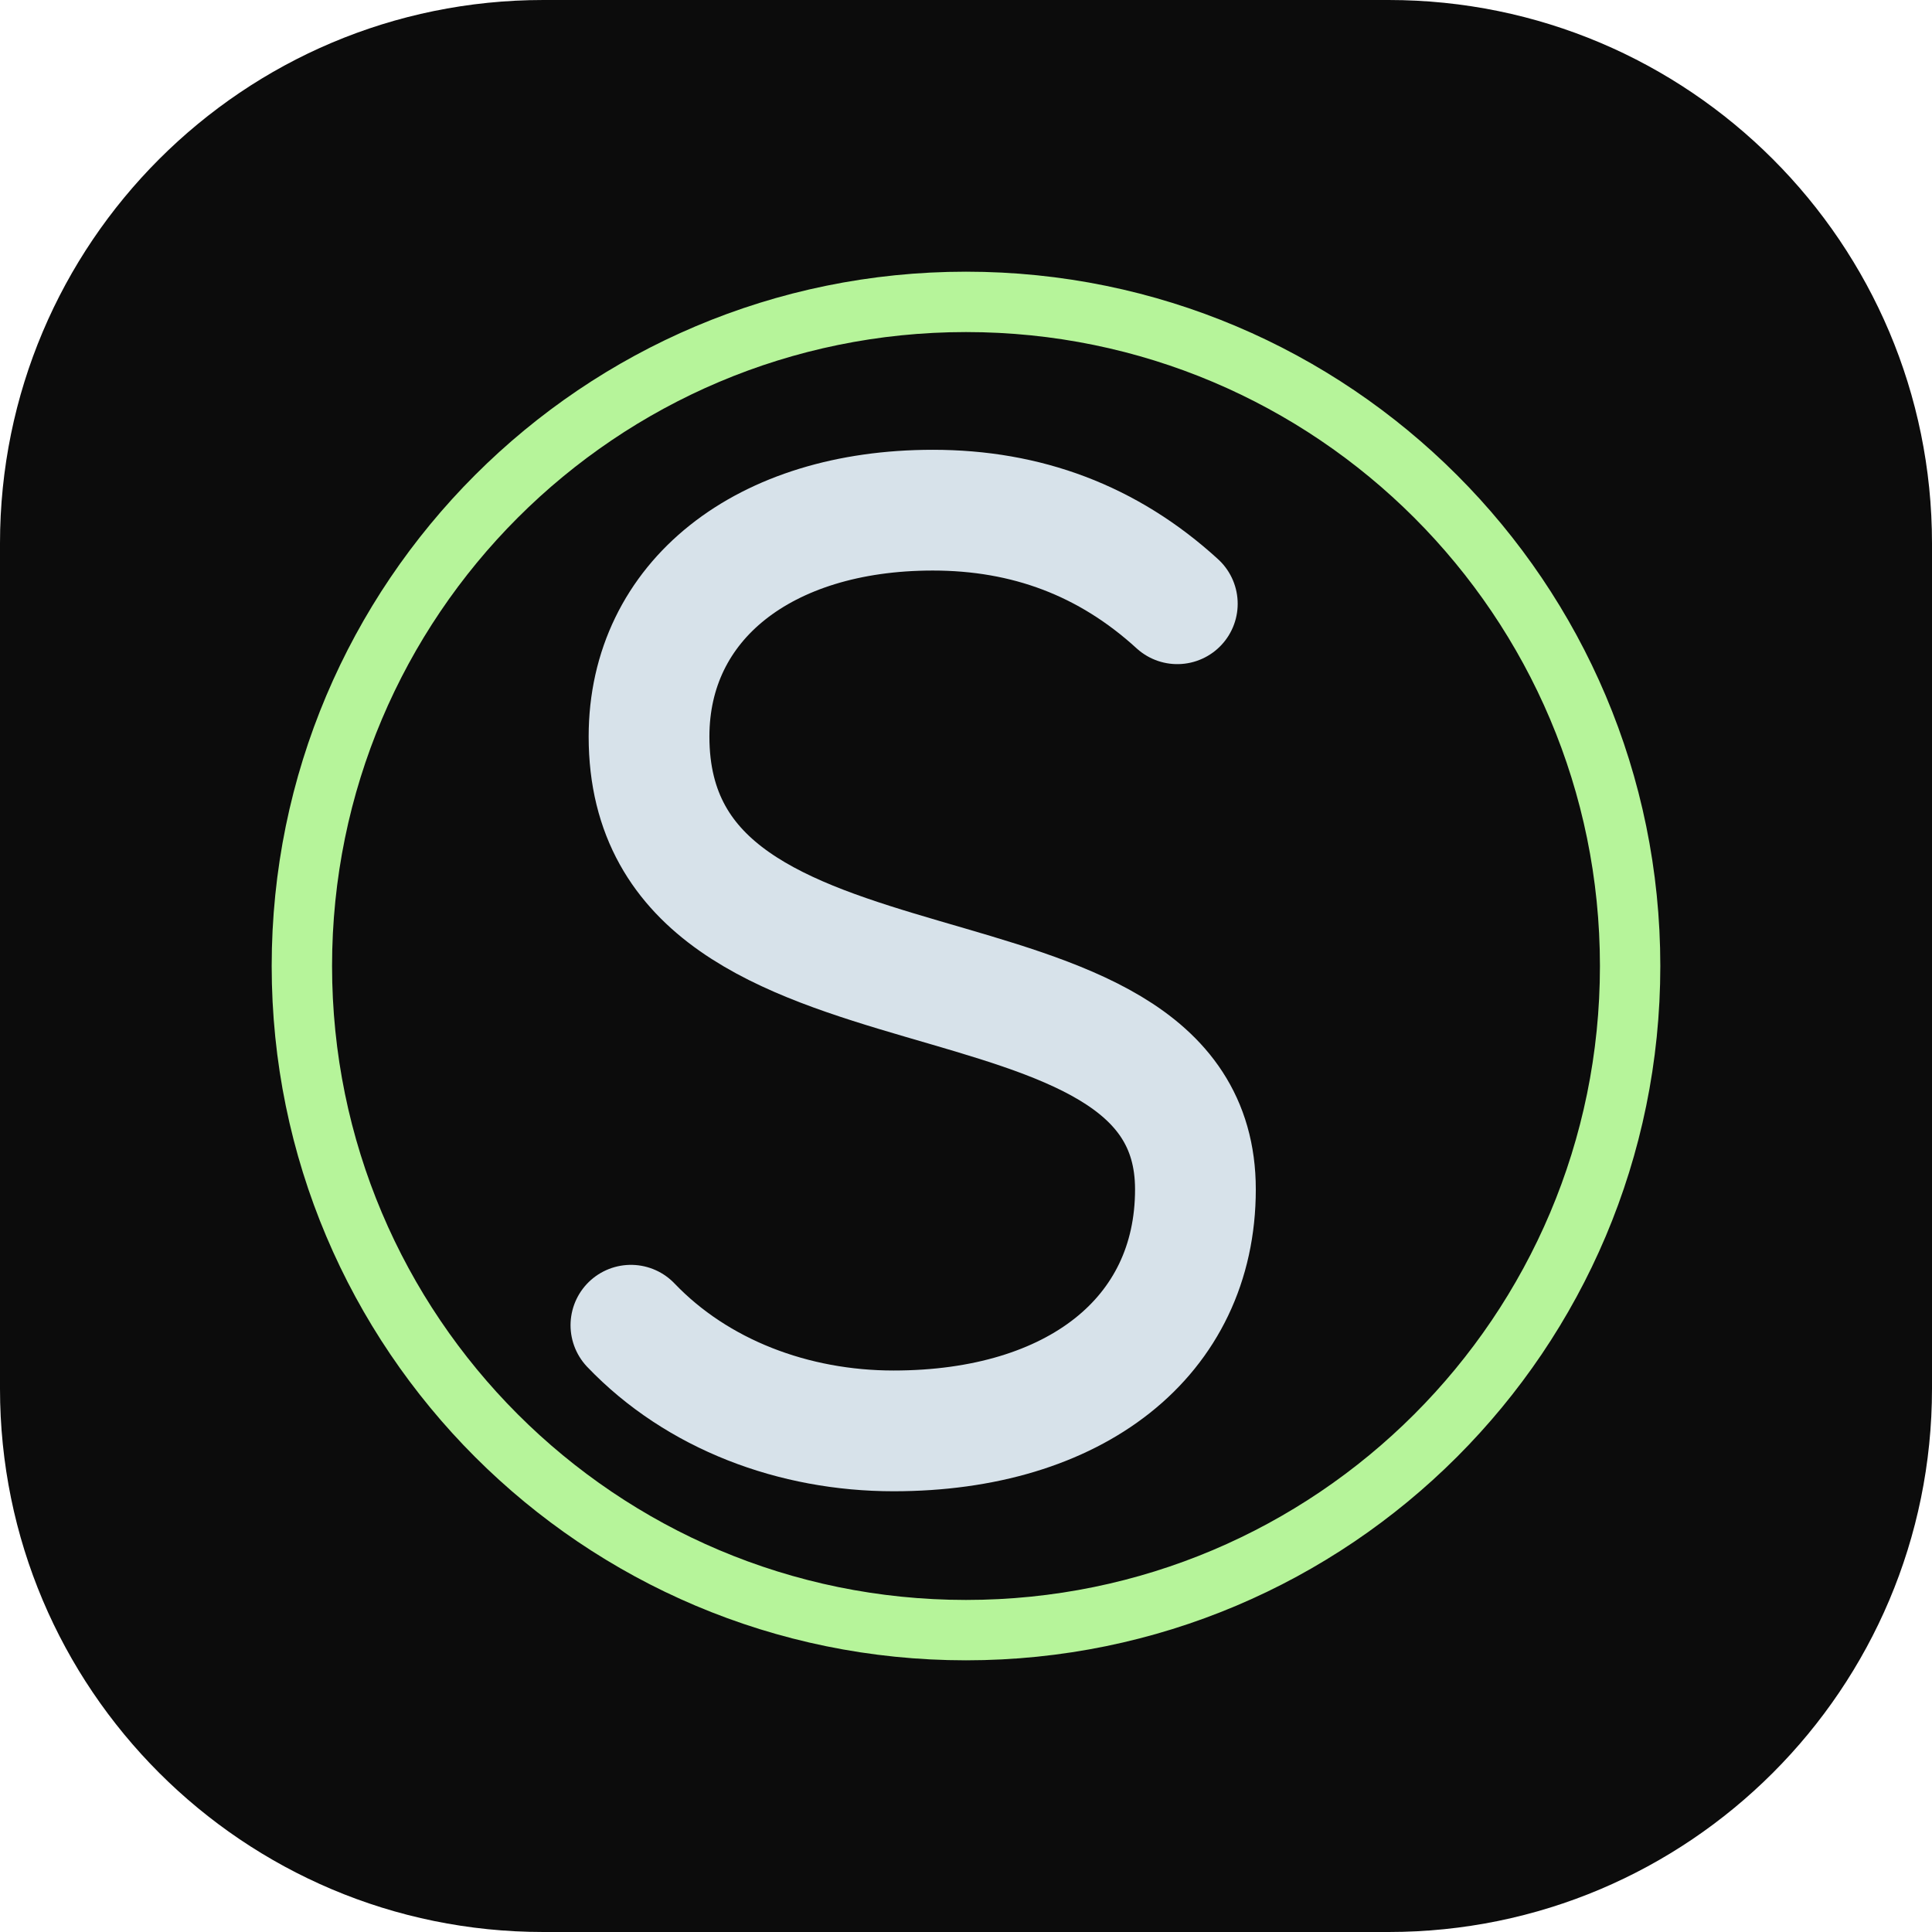
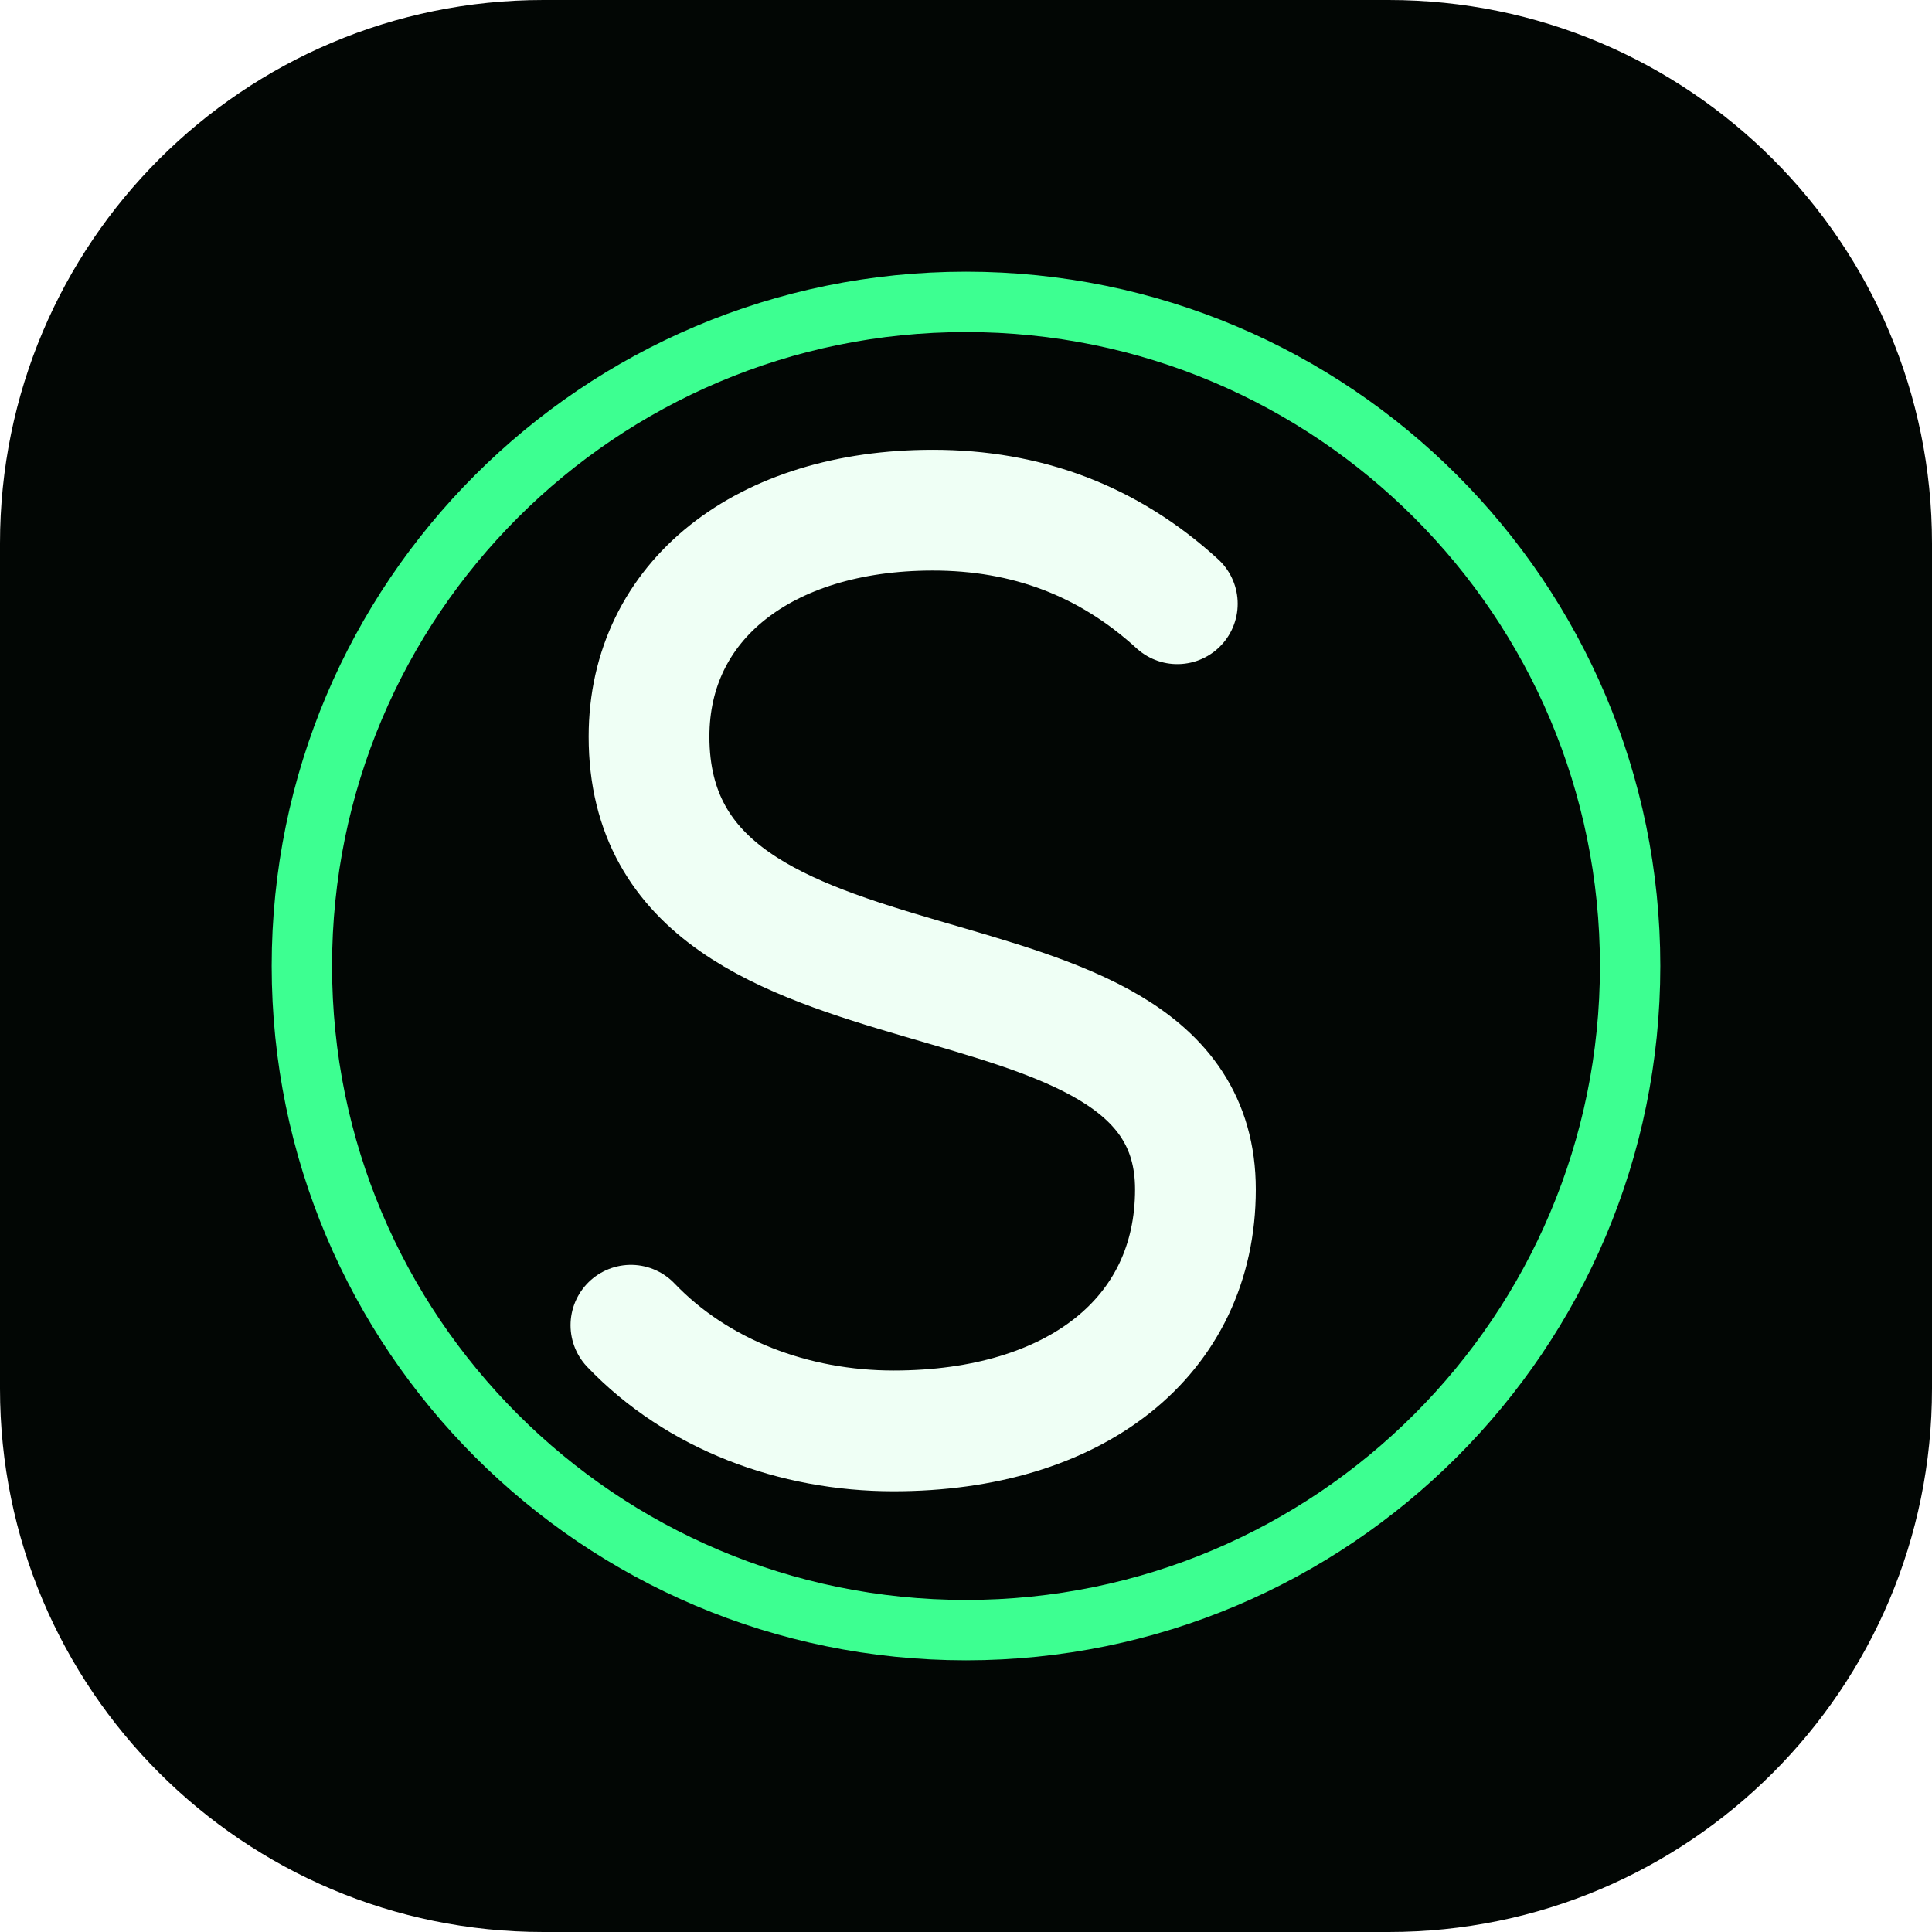
<svg xmlns="http://www.w3.org/2000/svg" viewBox="0 0 64 64">
-   <rect width="64" height="64" rx="18" fill="#0c0c0c" />
-   <circle cx="32" cy="32" r="22" fill="none" stroke="#b6f49a" stroke-width="2" />
-   <path d="M39 20c-2.3-2.1-5-3.1-8.1-3.1-5.6 0-9.4 3-9.4 7.5 0 10.4 18.1 6 18.1 15 0 4.9-4 8-10 8-3.3 0-6.5-1.2-8.7-3.5" fill="none" stroke="#d7e2ea" stroke-linecap="round" stroke-width="4" />
+   <rect width="64" height="64" rx="18" fill="#020604" />
+   <circle cx="32" cy="32" r="22" fill="none" stroke="#3dff91" stroke-width="2" />
+   <path d="M39 20c-2.3-2.1-5-3.1-8.1-3.1-5.6 0-9.4 3-9.4 7.5 0 10.4 18.1 6 18.1 15 0 4.9-4 8-10 8-3.3 0-6.5-1.2-8.7-3.5" fill="none" stroke="#effff5" stroke-linecap="round" stroke-width="4" />
</svg>
